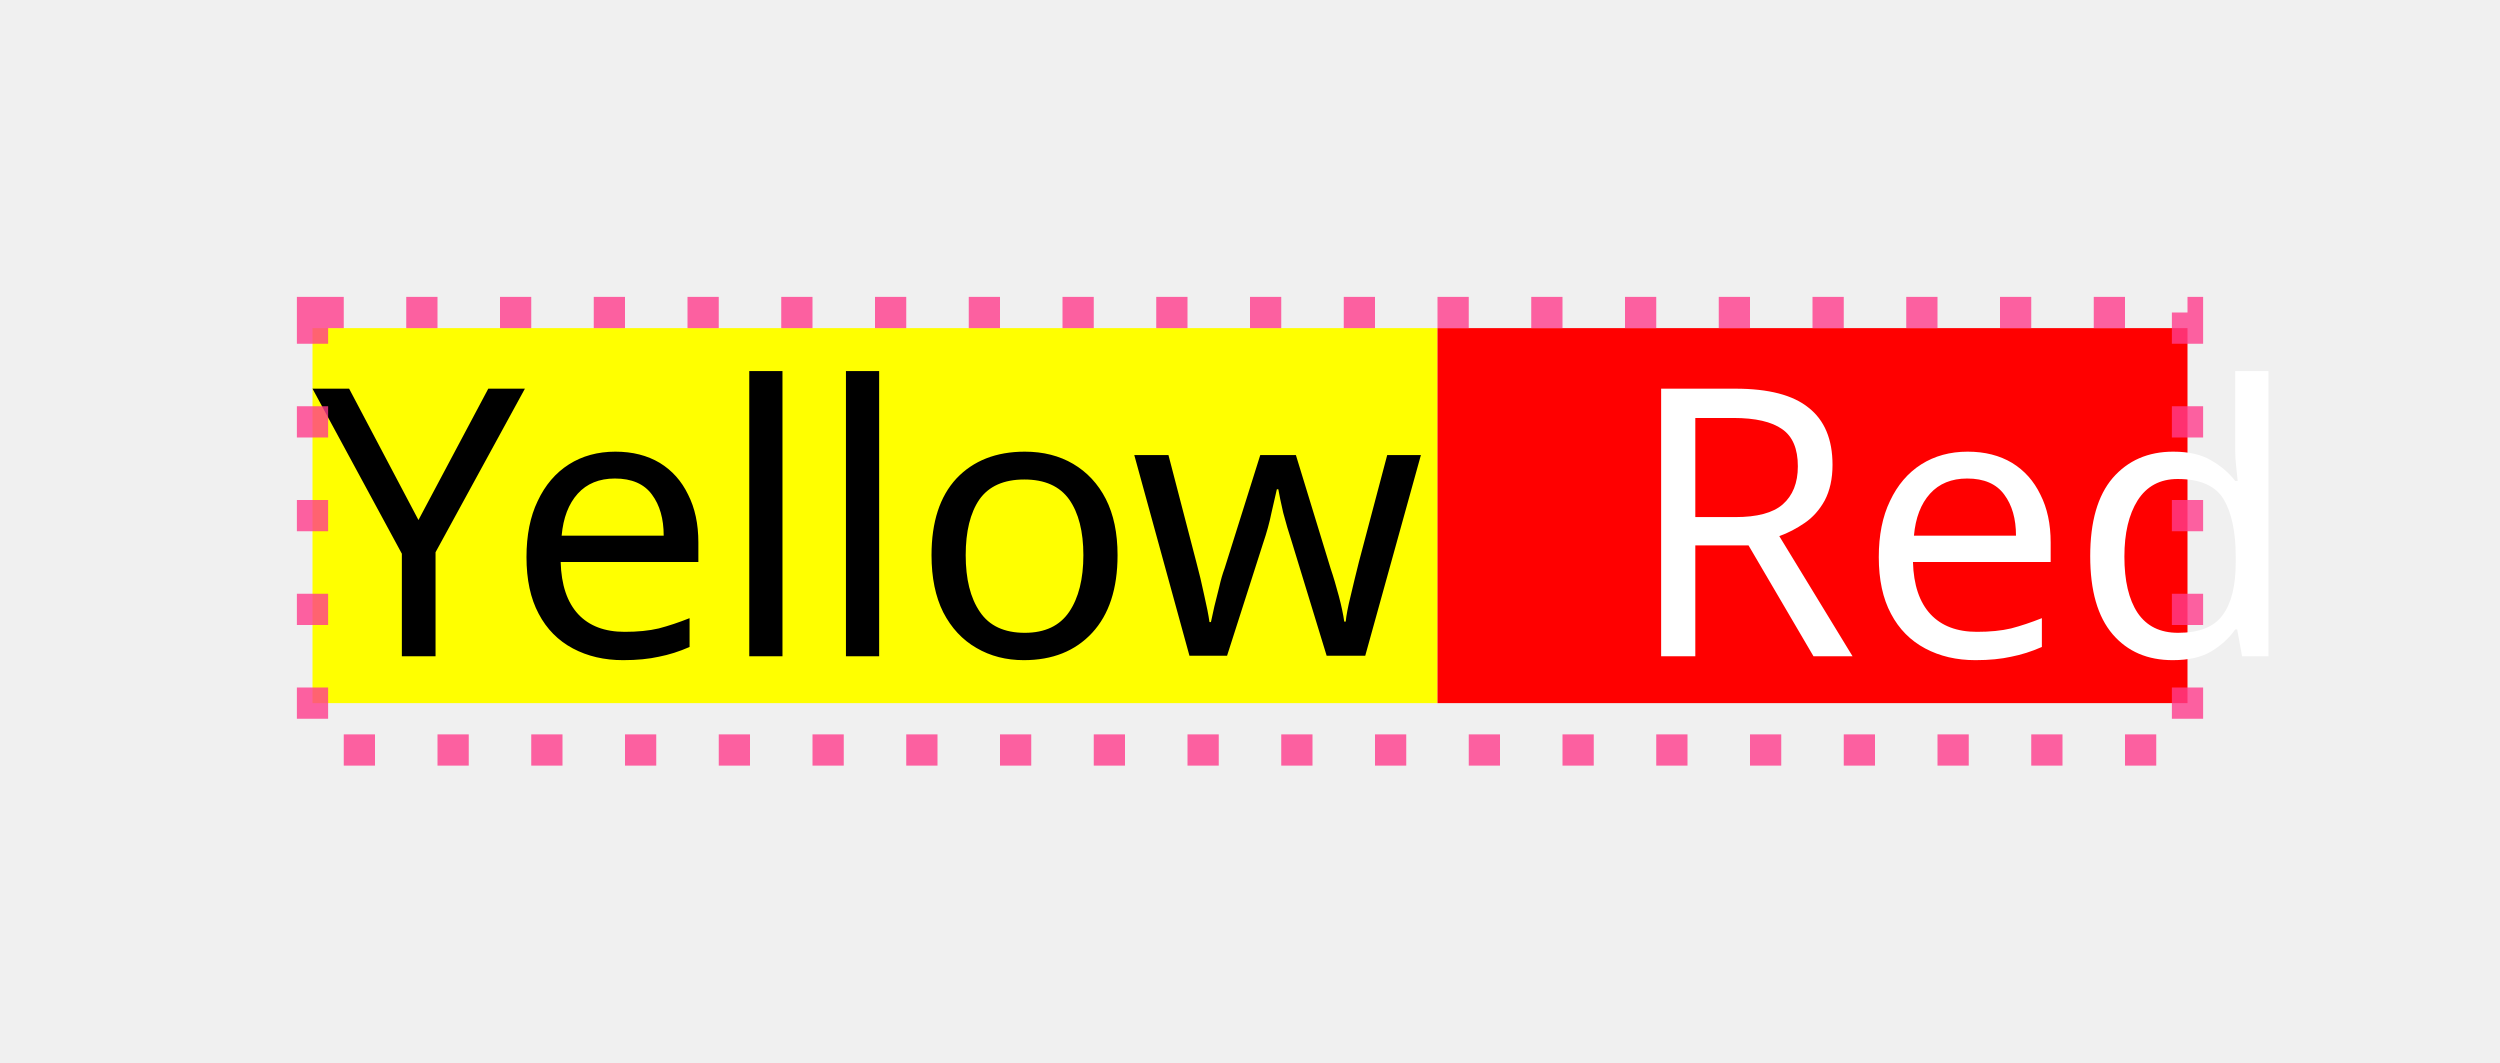
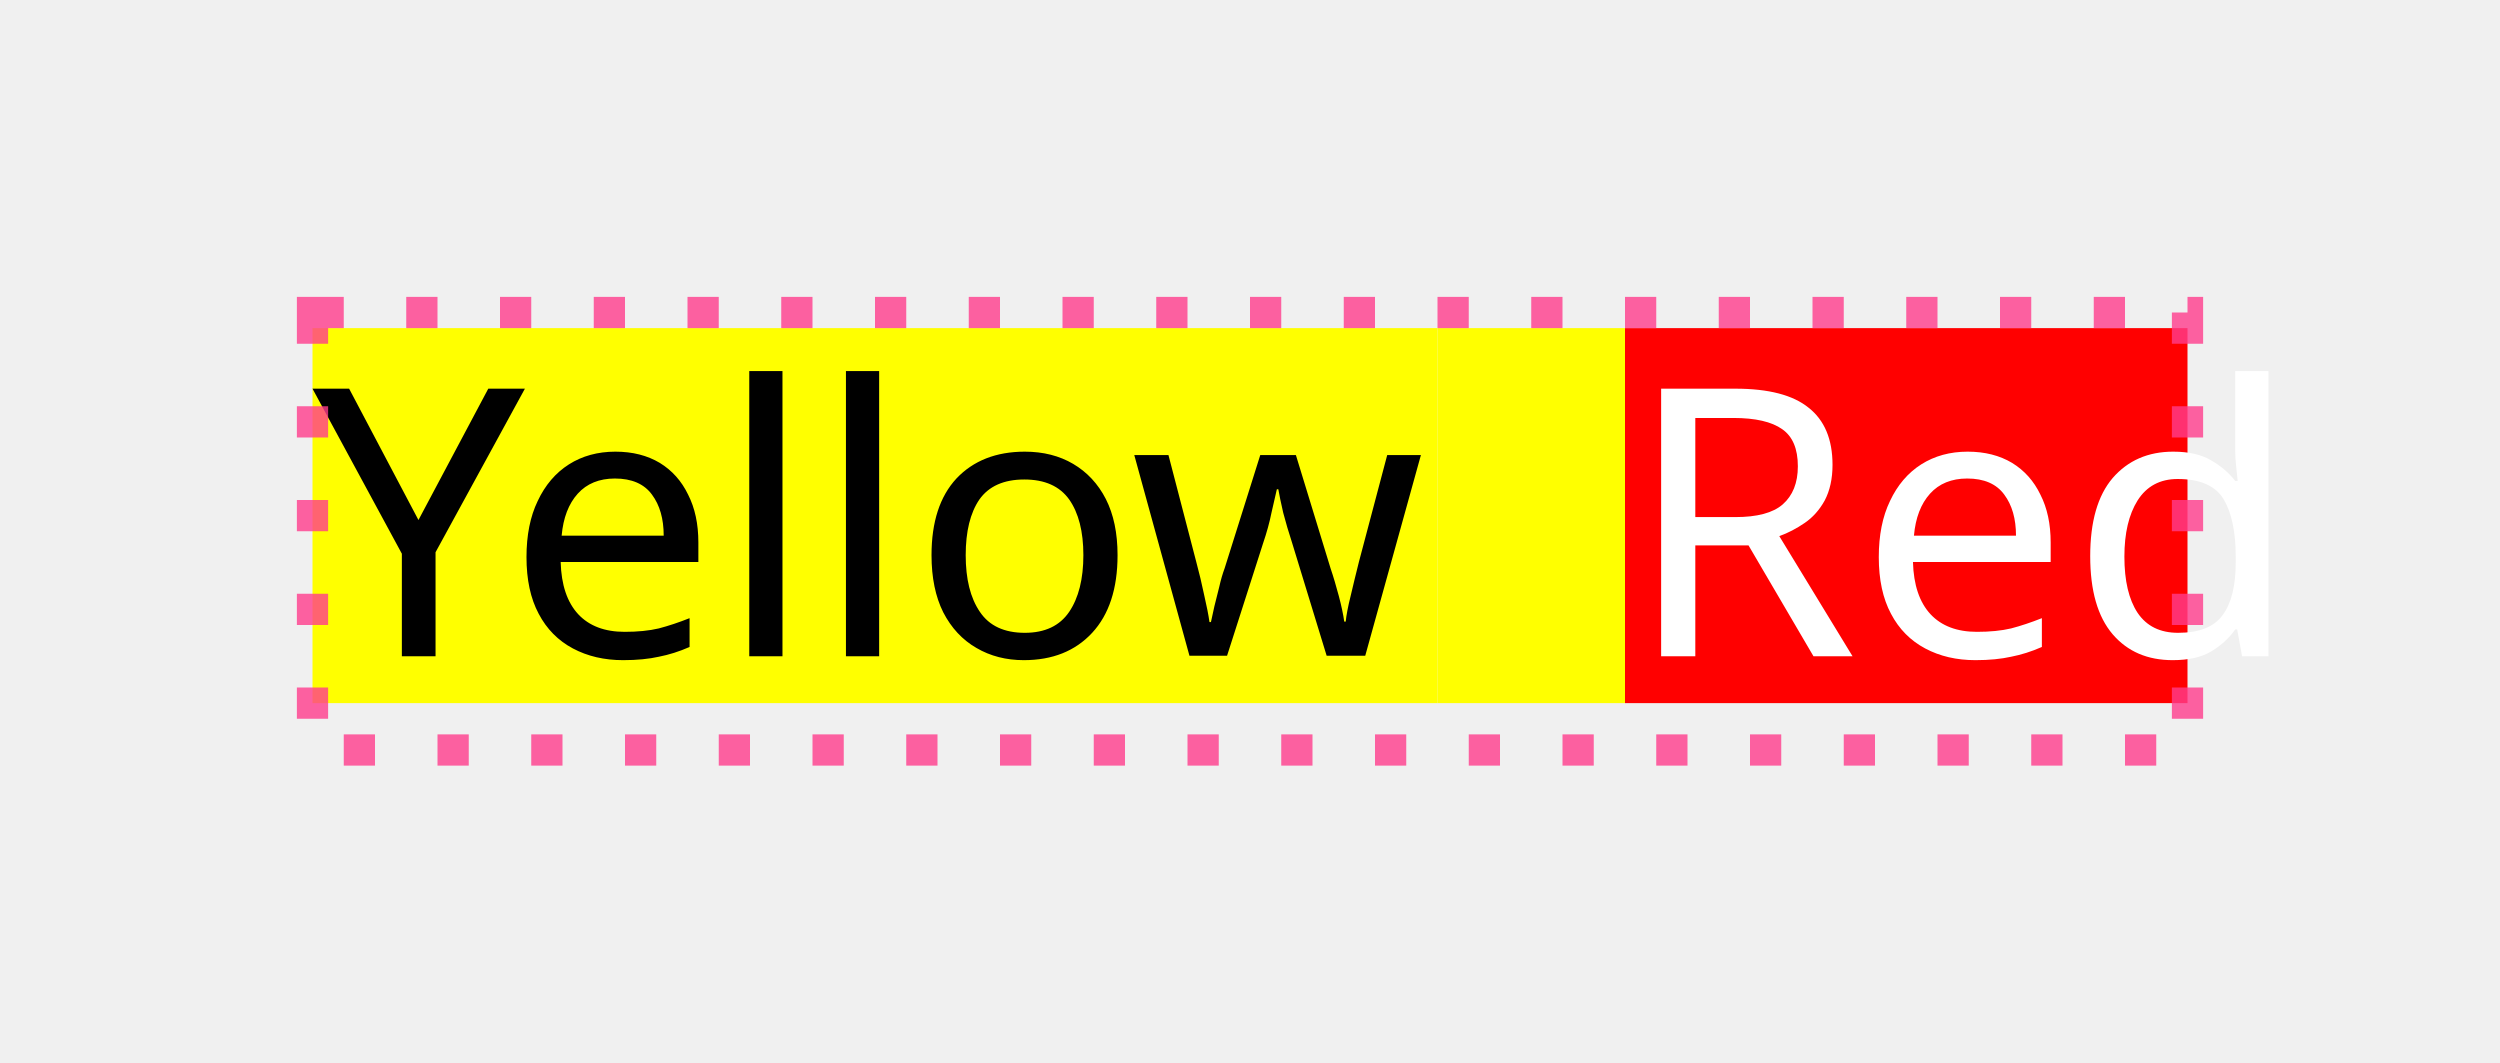
<svg xmlns="http://www.w3.org/2000/svg" width="80" height="34" viewBox="-10 -10 80 34">
  <rect x="0" y="0.5" width="36" height="12" fill="#FFFF00" />
-   <rect x="36" y="0.5" width="6" height="12" fill="#FF0000" />
+   <rect x="36" y="0.5" width="6" height="12" fill="#FFFF00" />
  <rect x="42" y="0.5" width="18" height="12" fill="#FF0000" />
  <text x="0" y="11" font-family="Unifont" font-size="12" fill="#000000" font-weight="400" xml:space="preserve">
    <tspan x="0" font-weight="400" font-style="normal" font-family="Unifont" font-size="12" fill="#000000">Yellow</tspan>
+     <tspan x="36"> </tspan>
  </text>
  <text x="0" y="11" font-family="Unifont" font-size="12" fill="#FFFFFF" font-weight="400" xml:space="preserve">
-     <tspan x="36" font-weight="400" font-style="normal" font-family="Unifont" font-size="12" fill="#FFFFFF"> </tspan>
    <tspan x="42" font-weight="400" font-style="normal" font-family="Unifont" font-size="12" fill="#FFFFFF">Red</tspan>
  </text>
  <rect x="0" y="0" width="60" height="14" fill="none" stroke="rgba(255,60,140,0.8)" stroke-width="1" stroke-dasharray="1,2" />
</svg>
